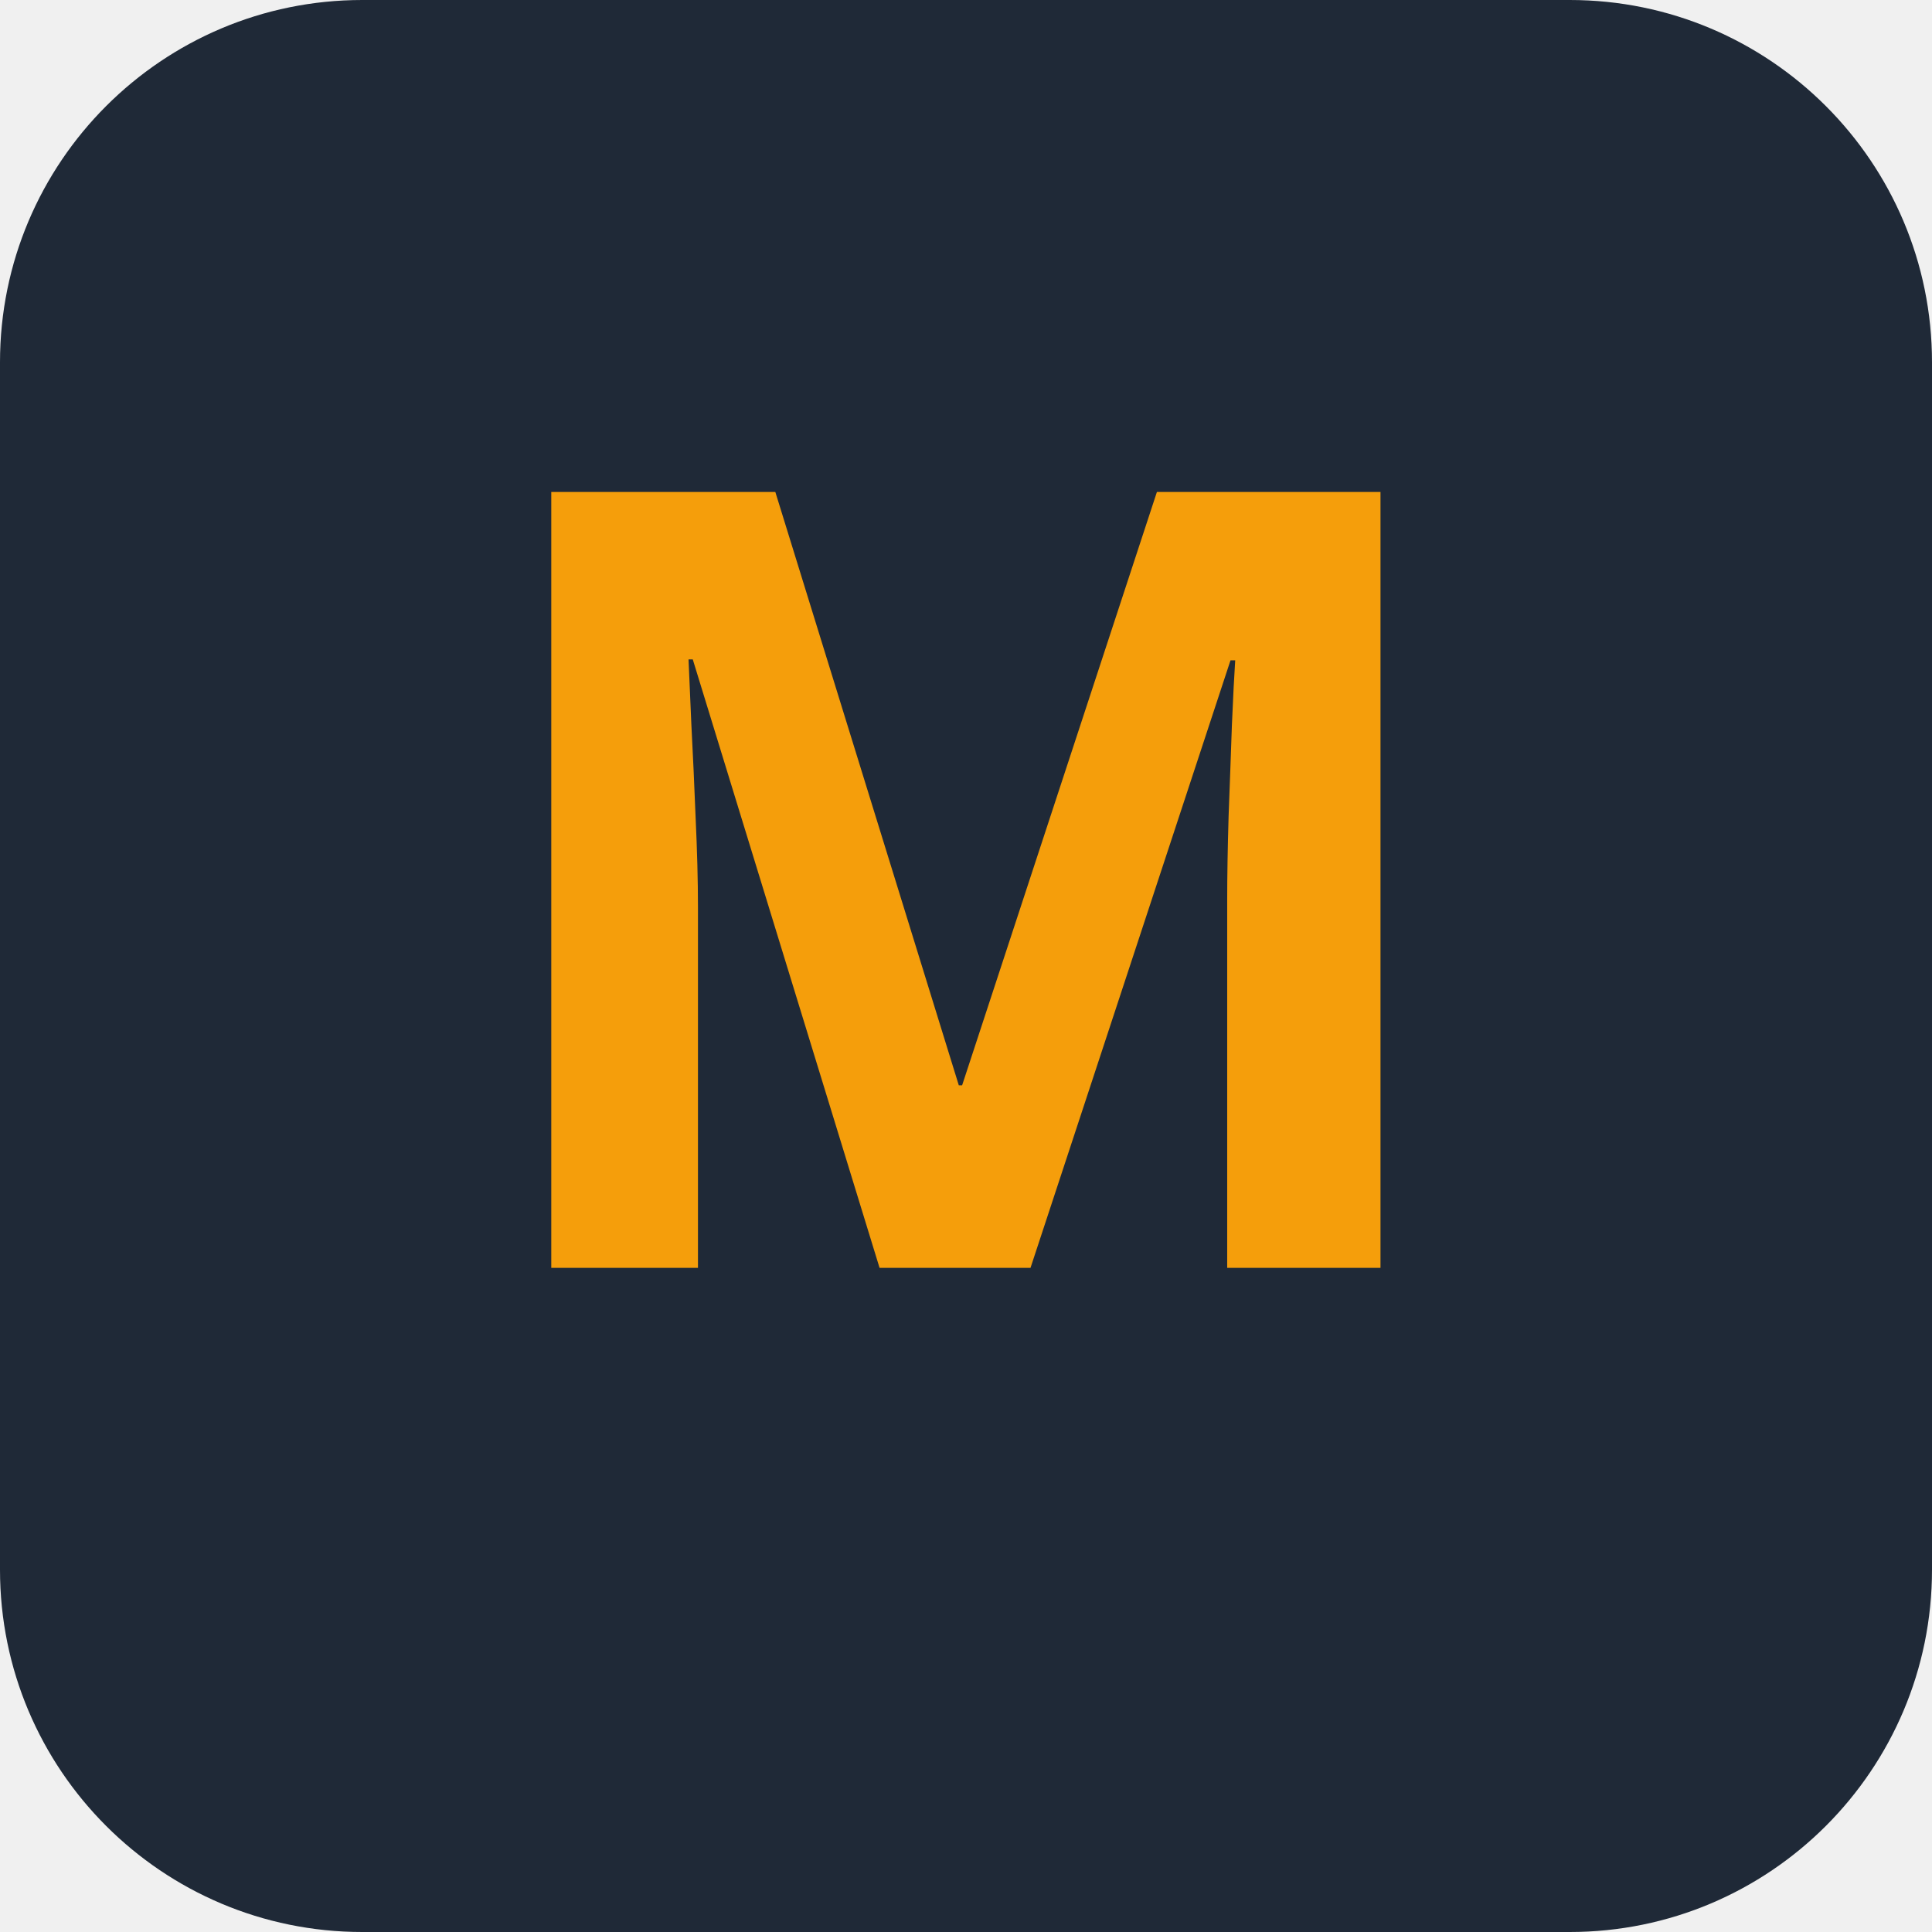
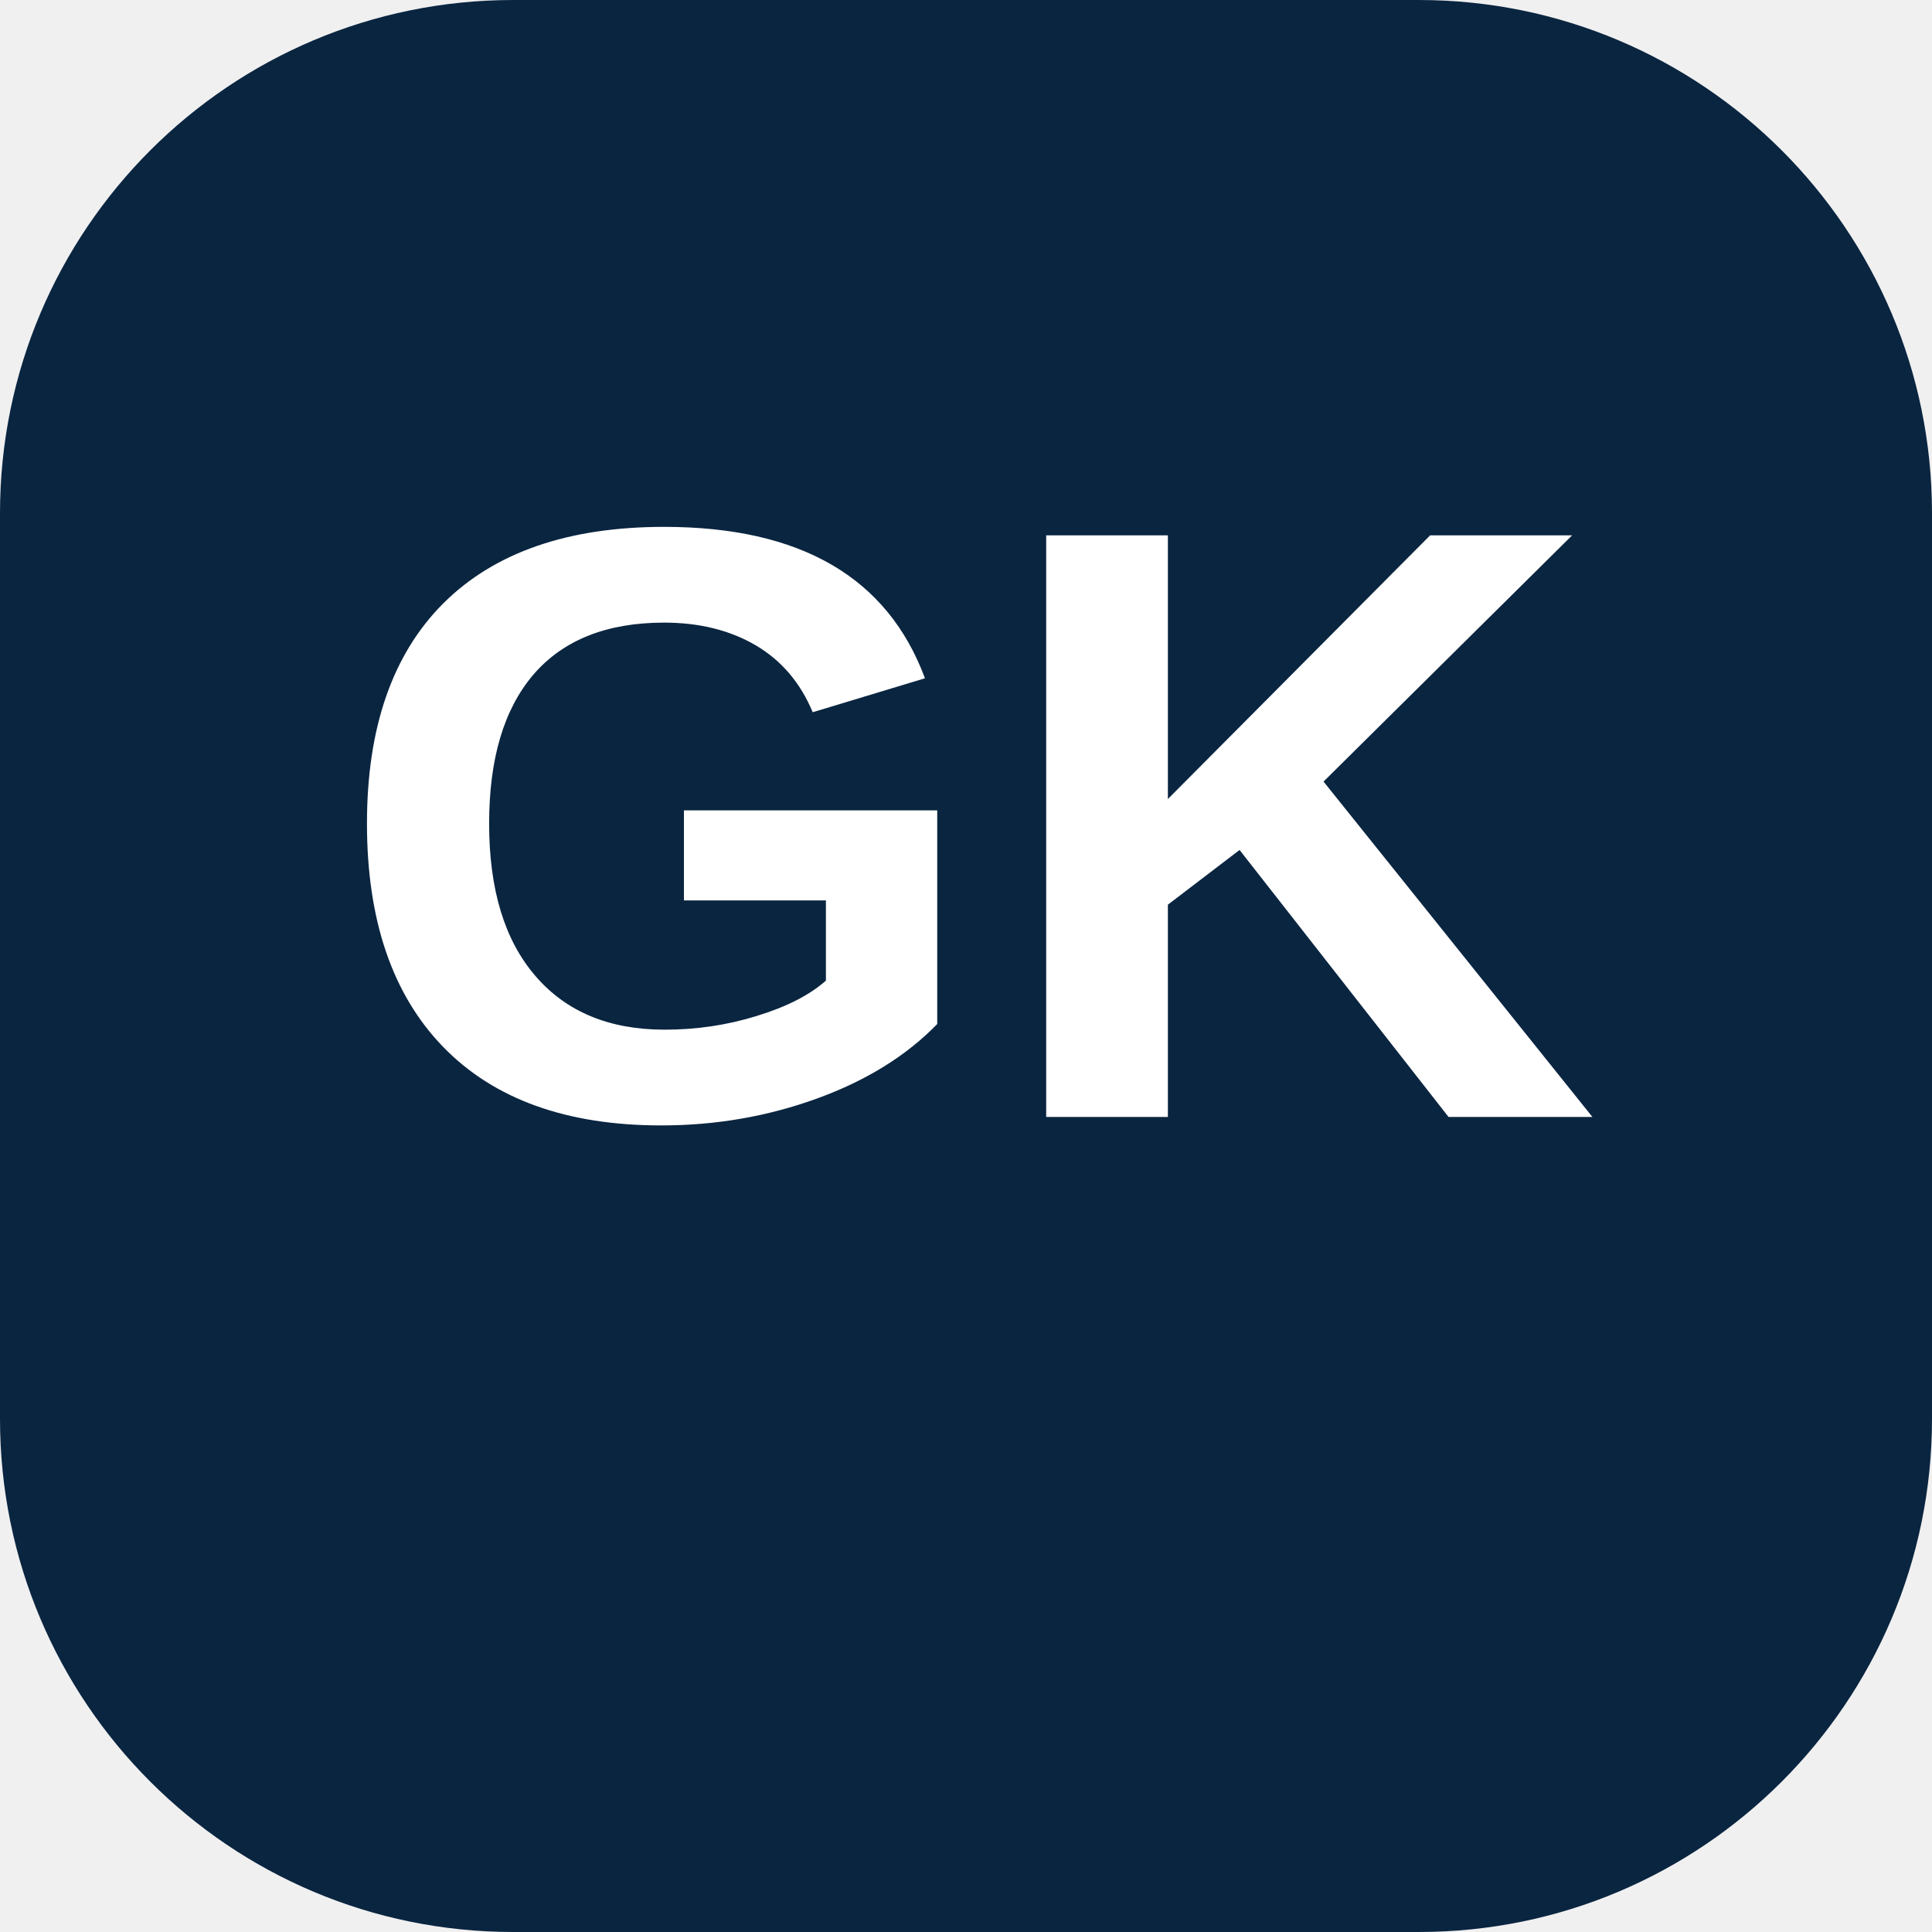
- <svg xmlns="http://www.w3.org/2000/svg" viewBox="0 0 64 64">
-   <rect width="64" height="64" rx="12" fill="#1F2937" />
-   <text x="32" y="42" font-family="system-ui,sans-serif" font-size="36" font-weight="700" text-anchor="middle" fill="#F59E0B">M</text>
+ <svg xmlns="http://www.w3.org/2000/svg" viewBox="0 0 64 64" width="64" height="64">
+   <rect width="64" height="64" rx="17" fill="#0A2540" />
+   <text x="32" y="37" font-family="Arial,Helvetica,sans-serif" font-size="28" font-weight="800" text-anchor="middle" fill="#FFFFFF">GK</text>
</svg>
